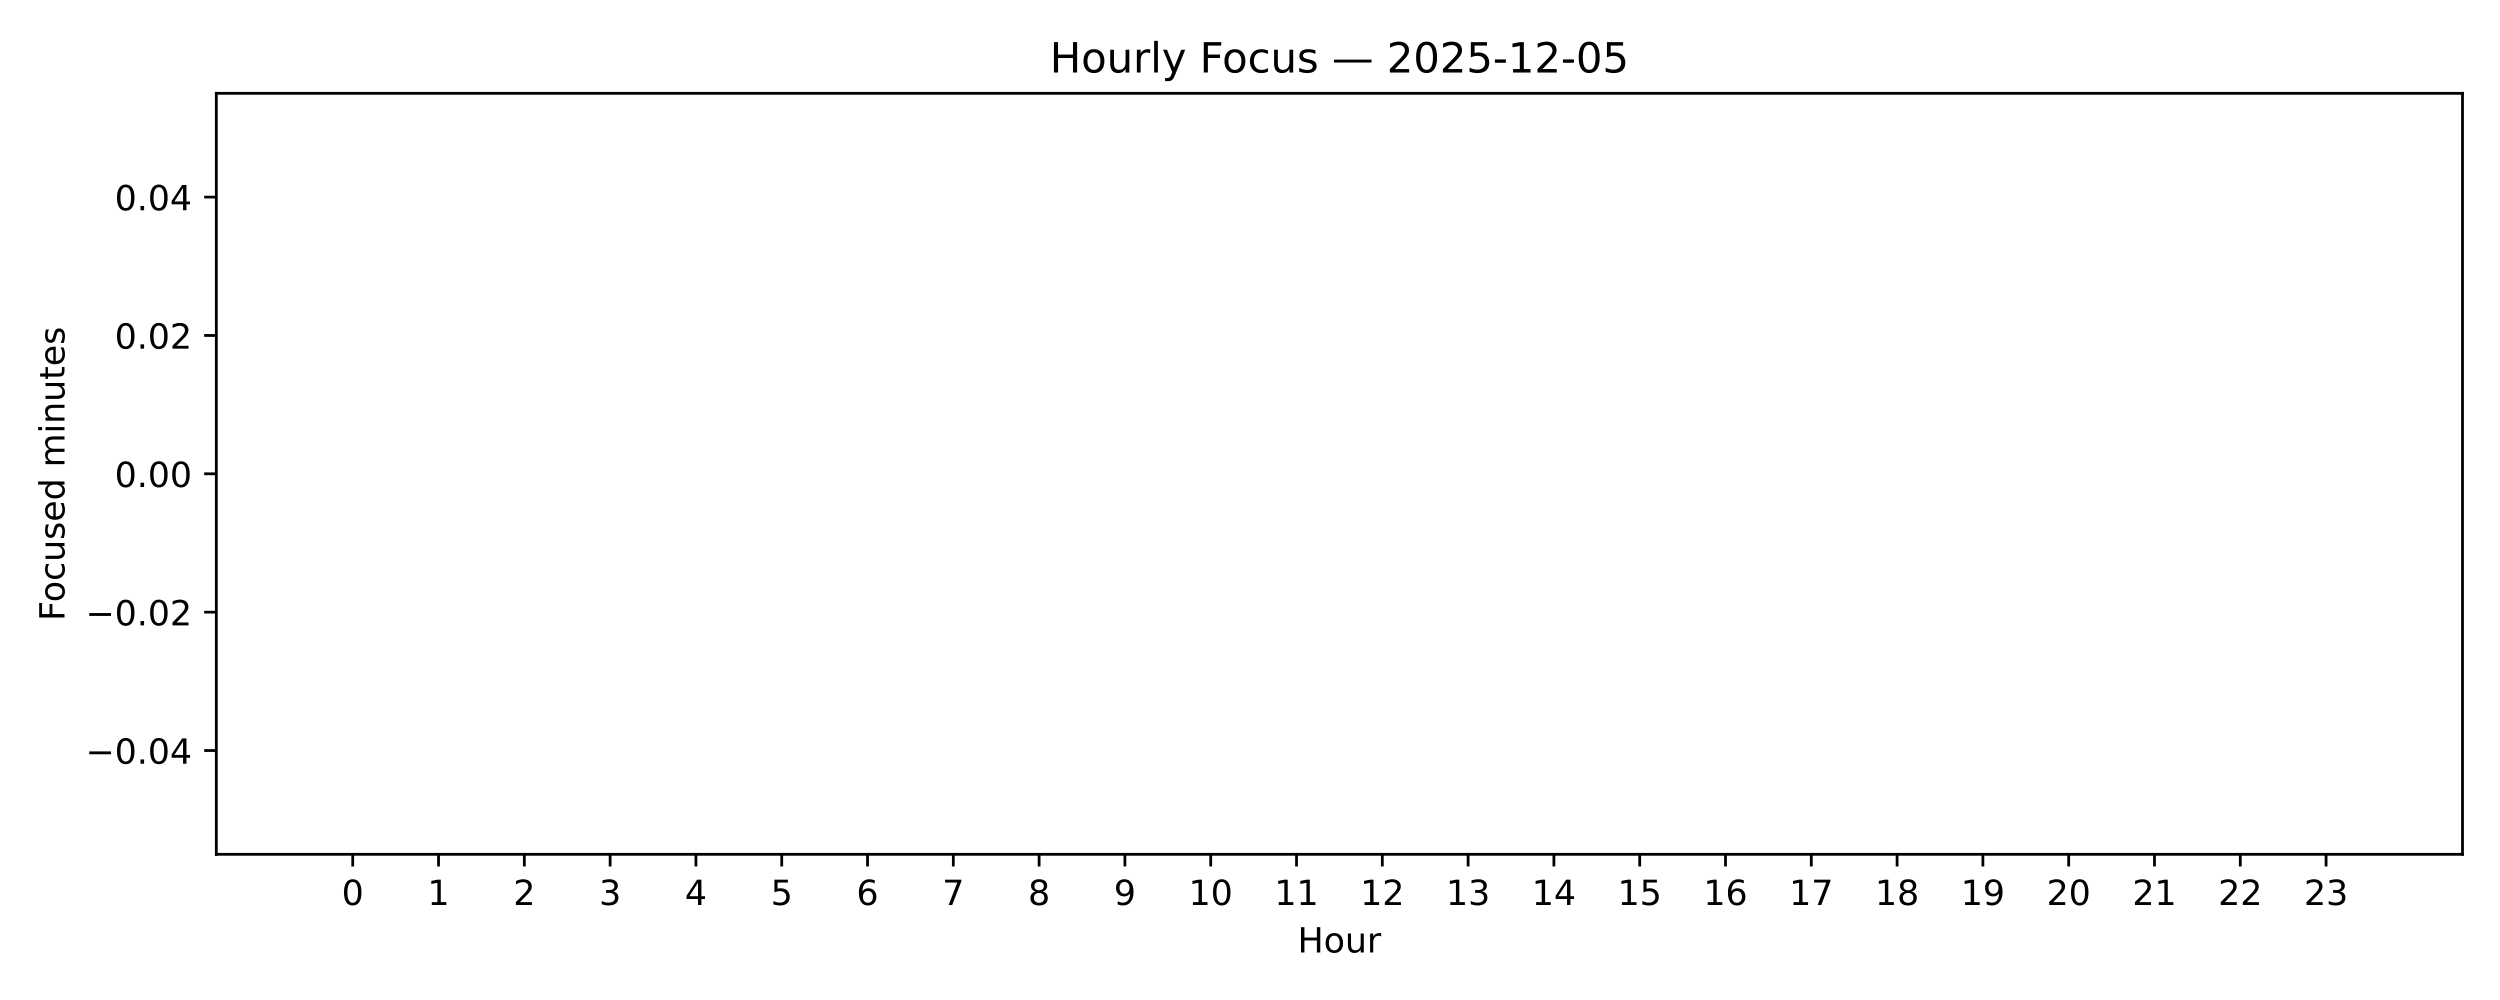
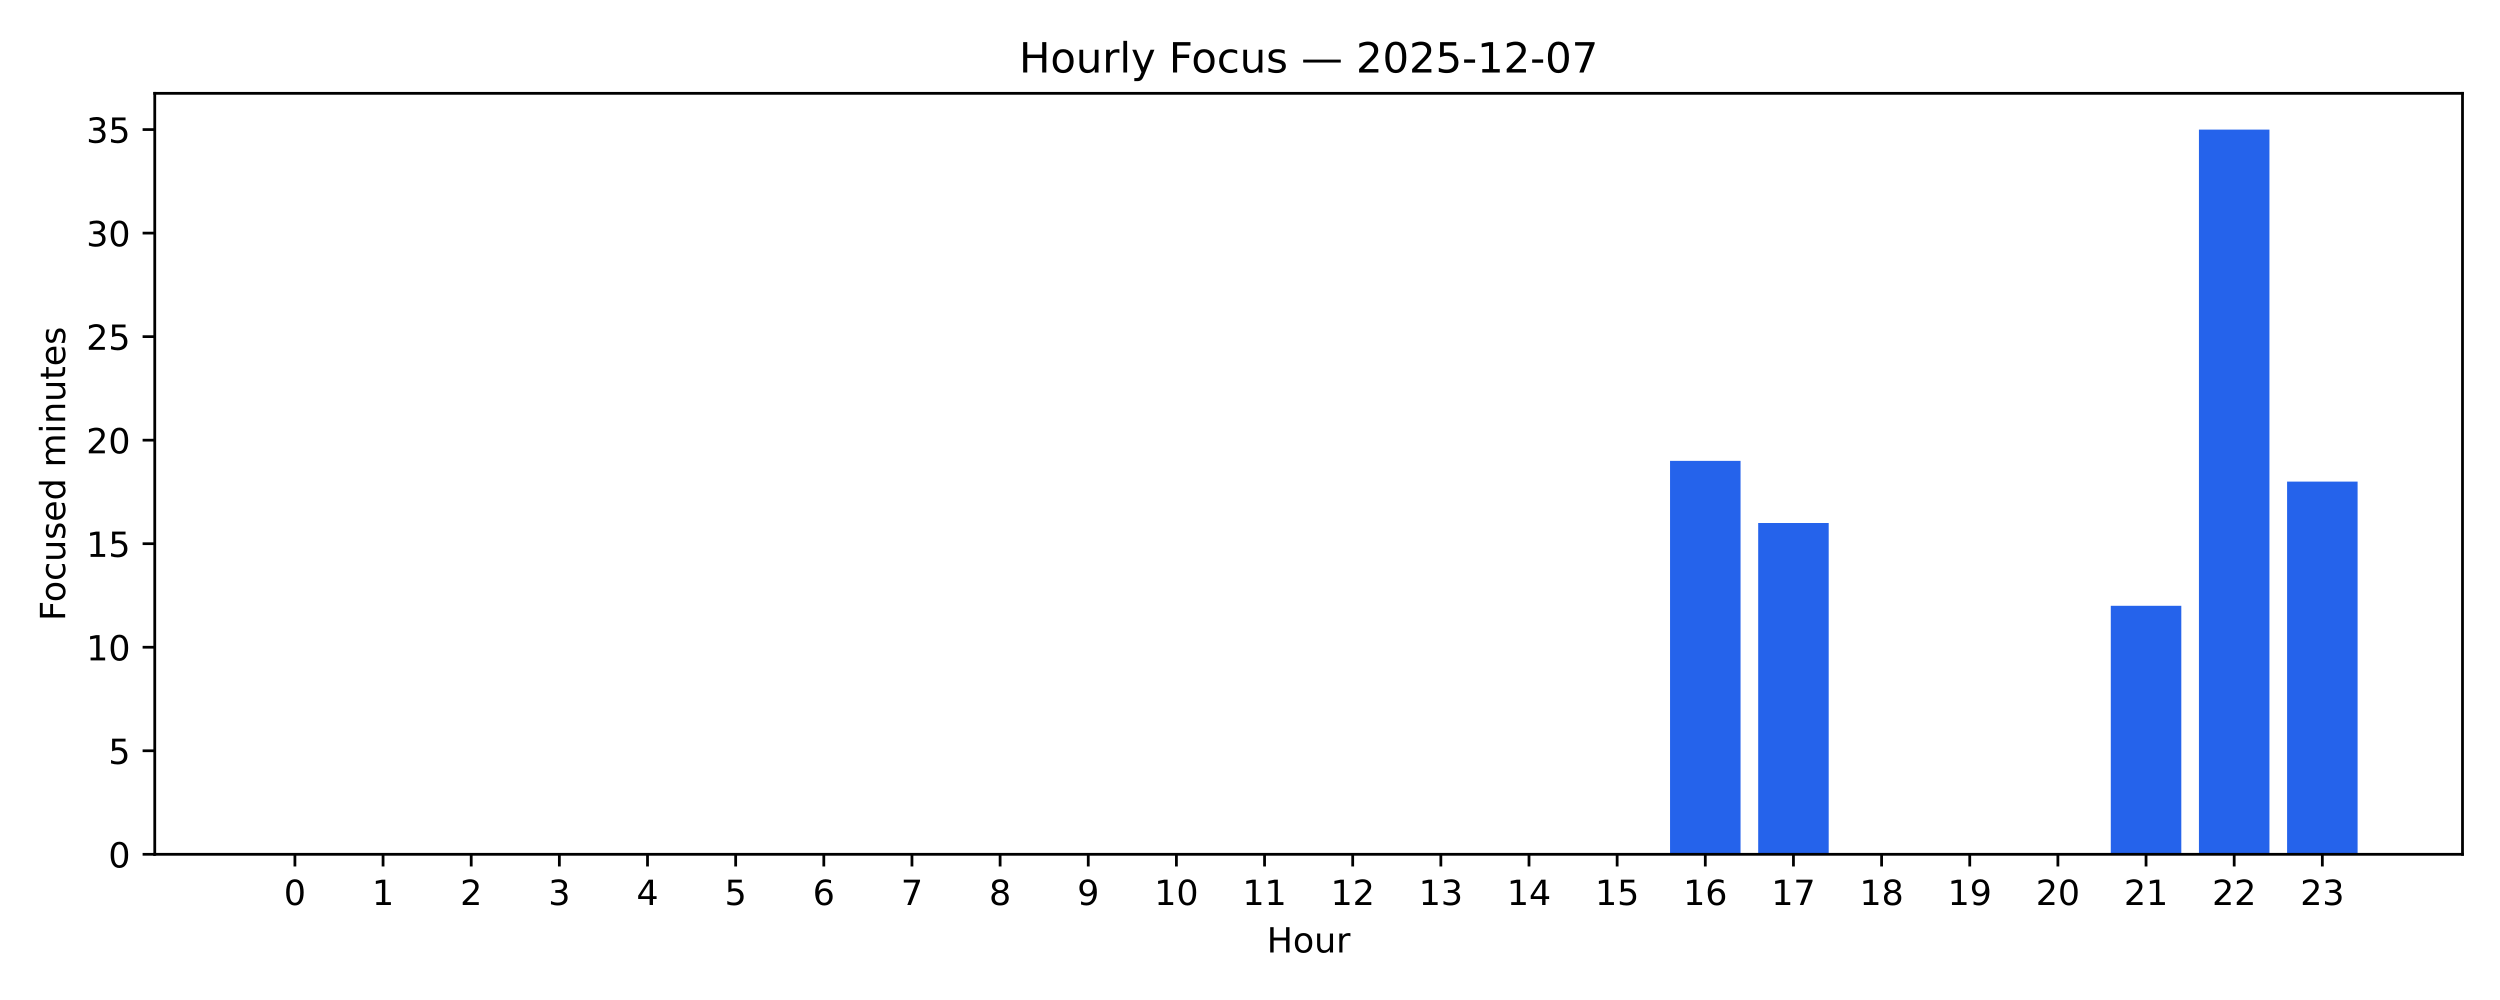
<svg xmlns="http://www.w3.org/2000/svg" xmlns:xlink="http://www.w3.org/1999/xlink" width="720pt" height="288pt" viewBox="0 0 720 288" version="1.1">
  <defs>
    <style type="text/css">*{stroke-linejoin: round; stroke-linecap: butt}</style>
  </defs>
  <g id="figure_1">
    <g id="patch_1">
      <path d="M 0 288  L 720 288  L 720 0  L 0 0  z " style="fill: #ffffff" />
    </g>
    <g id="axes_1">
      <g id="patch_2">
-         <path d="M 62.3 246.04  L 709.2 246.04  L 709.2 26.88  L 62.3 26.88  z " style="fill: #ffffff" />
+         <path d="M 44.57 246.04  L 709.2 246.04  L 709.2 26.88  L 44.57 26.88  z " style="fill: #ffffff" />
      </g>
      <g id="patch_3">
-         <path d="M 91.705 136.46  L 111.472 136.46  L 111.472 136.46  L 91.705 136.46  z " clip-path="url(#p90ff93990b)" style="fill: #2563eb" />
+         <path d="M 74.78 246.04  L 95.09 246.04  L 95.09 246.04  L 74.78 246.04  z " clip-path="url(#p4fa58fd1ef)" style="fill: #2563eb" />
      </g>
      <g id="patch_4">
-         <path d="M 116.414 136.46  L 136.182 136.46  L 136.182 136.46  L 116.414 136.46  z " clip-path="url(#p90ff93990b)" style="fill: #2563eb" />
+         <path d="M 100.167 246.04  L 120.477 246.04  L 120.477 246.04  L 100.167 246.04  z " clip-path="url(#p4fa58fd1ef)" style="fill: #2563eb" />
      </g>
      <g id="patch_5">
-         <path d="M 141.124 136.46  L 160.892 136.46  L 160.892 136.46  L 141.124 136.46  z " clip-path="url(#p90ff93990b)" style="fill: #2563eb" />
+         <path d="M 125.554 246.04  L 145.864 246.04  L 145.864 246.04  L 125.554 246.04  z " clip-path="url(#p4fa58fd1ef)" style="fill: #2563eb" />
      </g>
      <g id="patch_6">
-         <path d="M 165.834 136.46  L 185.601 136.46  L 185.601 136.46  L 165.834 136.46  z " clip-path="url(#p90ff93990b)" style="fill: #2563eb" />
+         <path d="M 150.941 246.04  L 171.251 246.04  L 171.251 246.04  L 150.941 246.04  z " clip-path="url(#p4fa58fd1ef)" style="fill: #2563eb" />
      </g>
      <g id="patch_7">
-         <path d="M 190.543 136.46  L 210.311 136.46  L 210.311 136.46  L 190.543 136.46  z " clip-path="url(#p90ff93990b)" style="fill: #2563eb" />
+         <path d="M 176.328 246.04  L 196.638 246.04  L 196.638 246.04  L 176.328 246.04  z " clip-path="url(#p4fa58fd1ef)" style="fill: #2563eb" />
      </g>
      <g id="patch_8">
-         <path d="M 215.253 136.46  L 235.021 136.46  L 235.021 136.46  L 215.253 136.46  z " clip-path="url(#p90ff93990b)" style="fill: #2563eb" />
+         <path d="M 201.715 246.04  L 222.025 246.04  L 222.025 246.04  L 201.715 246.04  z " clip-path="url(#p4fa58fd1ef)" style="fill: #2563eb" />
      </g>
      <g id="patch_9">
-         <path d="M 239.963 136.46  L 259.731 136.46  L 259.731 136.46  L 239.963 136.46  z " clip-path="url(#p90ff93990b)" style="fill: #2563eb" />
+         <path d="M 227.102 246.04  L 247.412 246.04  L 247.412 246.04  L 227.102 246.04  z " clip-path="url(#p4fa58fd1ef)" style="fill: #2563eb" />
      </g>
      <g id="patch_10">
-         <path d="M 264.672 136.46  L 284.44 136.46  L 284.44 136.46  L 264.672 136.46  z " clip-path="url(#p90ff93990b)" style="fill: #2563eb" />
+         <path d="M 252.489 246.04  L 272.799 246.04  L 272.799 246.04  L 252.489 246.04  z " clip-path="url(#p4fa58fd1ef)" style="fill: #2563eb" />
      </g>
      <g id="patch_11">
-         <path d="M 289.382 136.46  L 309.15 136.46  L 309.15 136.46  L 289.382 136.46  z " clip-path="url(#p90ff93990b)" style="fill: #2563eb" />
+         <path d="M 277.876 246.04  L 298.185 246.04  L 298.185 246.04  L 277.876 246.04  z " clip-path="url(#p4fa58fd1ef)" style="fill: #2563eb" />
      </g>
      <g id="patch_12">
-         <path d="M 314.092 136.46  L 333.86 136.46  L 333.86 136.46  L 314.092 136.46  z " clip-path="url(#p90ff93990b)" style="fill: #2563eb" />
+         <path d="M 303.263 246.04  L 323.572 246.04  L 323.572 246.04  L 303.263 246.04  z " clip-path="url(#p4fa58fd1ef)" style="fill: #2563eb" />
      </g>
      <g id="patch_13">
-         <path d="M 338.802 136.46  L 358.569 136.46  L 358.569 136.46  L 338.802 136.46  z " clip-path="url(#p90ff93990b)" style="fill: #2563eb" />
+         <path d="M 328.65 246.04  L 348.959 246.04  L 348.959 246.04  L 328.65 246.04  z " clip-path="url(#p4fa58fd1ef)" style="fill: #2563eb" />
      </g>
      <g id="patch_14">
-         <path d="M 363.511 136.46  L 383.279 136.46  L 383.279 136.46  L 363.511 136.46  z " clip-path="url(#p90ff93990b)" style="fill: #2563eb" />
+         <path d="M 354.037 246.04  L 374.346 246.04  L 374.346 246.04  L 354.037 246.04  z " clip-path="url(#p4fa58fd1ef)" style="fill: #2563eb" />
      </g>
      <g id="patch_15">
-         <path d="M 388.221 136.46  L 407.989 136.46  L 407.989 136.46  L 388.221 136.46  z " clip-path="url(#p90ff93990b)" style="fill: #2563eb" />
+         <path d="M 379.424 246.04  L 399.733 246.04  L 399.733 246.04  L 379.424 246.04  z " clip-path="url(#p4fa58fd1ef)" style="fill: #2563eb" />
      </g>
      <g id="patch_16">
-         <path d="M 412.931 136.46  L 432.698 136.46  L 432.698 136.46  L 412.931 136.46  z " clip-path="url(#p90ff93990b)" style="fill: #2563eb" />
+         <path d="M 404.811 246.04  L 425.12 246.04  L 425.12 246.04  L 404.811 246.04  z " clip-path="url(#p4fa58fd1ef)" style="fill: #2563eb" />
      </g>
      <g id="patch_17">
-         <path d="M 437.64 136.46  L 457.408 136.46  L 457.408 136.46  L 437.64 136.46  z " clip-path="url(#p90ff93990b)" style="fill: #2563eb" />
+         <path d="M 430.198 246.04  L 450.507 246.04  L 450.507 246.04  L 430.198 246.04  z " clip-path="url(#p4fa58fd1ef)" style="fill: #2563eb" />
      </g>
      <g id="patch_18">
-         <path d="M 462.35 136.46  L 482.118 136.46  L 482.118 136.46  L 462.35 136.46  z " clip-path="url(#p90ff93990b)" style="fill: #2563eb" />
+         <path d="M 455.585 246.04  L 475.894 246.04  L 475.894 246.04  L 455.585 246.04  z " clip-path="url(#p4fa58fd1ef)" style="fill: #2563eb" />
      </g>
      <g id="patch_19">
-         <path d="M 487.06 136.46  L 506.828 136.46  L 506.828 136.46  L 487.06 136.46  z " clip-path="url(#p90ff93990b)" style="fill: #2563eb" />
+         <path d="M 480.971 246.04  L 501.281 246.04  L 501.281 132.733  L 480.971 132.733  z " clip-path="url(#p4fa58fd1ef)" style="fill: #2563eb" />
      </g>
      <g id="patch_20">
-         <path d="M 511.769 136.46  L 531.537 136.46  L 531.537 136.46  L 511.769 136.46  z " clip-path="url(#p90ff93990b)" style="fill: #2563eb" />
+         <path d="M 506.358 246.04  L 526.668 246.04  L 526.668 150.623  L 506.358 150.623  z " clip-path="url(#p4fa58fd1ef)" style="fill: #2563eb" />
      </g>
      <g id="patch_21">
-         <path d="M 536.479 136.46  L 556.247 136.46  L 556.247 136.46  L 536.479 136.46  z " clip-path="url(#p90ff93990b)" style="fill: #2563eb" />
+         <path d="M 531.745 246.04  L 552.055 246.04  L 552.055 246.04  L 531.745 246.04  z " clip-path="url(#p4fa58fd1ef)" style="fill: #2563eb" />
      </g>
      <g id="patch_22">
-         <path d="M 561.189 136.46  L 580.957 136.46  L 580.957 136.46  L 561.189 136.46  z " clip-path="url(#p90ff93990b)" style="fill: #2563eb" />
+         <path d="M 557.132 246.04  L 577.442 246.04  L 577.442 246.04  L 557.132 246.04  z " clip-path="url(#p4fa58fd1ef)" style="fill: #2563eb" />
      </g>
      <g id="patch_23">
-         <path d="M 585.899 136.46  L 605.666 136.46  L 605.666 136.46  L 585.899 136.46  z " clip-path="url(#p90ff93990b)" style="fill: #2563eb" />
+         <path d="M 582.519 246.04  L 602.829 246.04  L 602.829 246.04  L 582.519 246.04  z " clip-path="url(#p4fa58fd1ef)" style="fill: #2563eb" />
      </g>
      <g id="patch_24">
-         <path d="M 610.608 136.46  L 630.376 136.46  L 630.376 136.46  L 610.608 136.46  z " clip-path="url(#p90ff93990b)" style="fill: #2563eb" />
+         <path d="M 607.906 246.04  L 628.216 246.04  L 628.216 174.478  L 607.906 174.478  z " clip-path="url(#p4fa58fd1ef)" style="fill: #2563eb" />
      </g>
      <g id="patch_25">
-         <path d="M 635.318 136.46  L 655.086 136.46  L 655.086 136.46  L 635.318 136.46  z " clip-path="url(#p90ff93990b)" style="fill: #2563eb" />
+         <path d="M 633.293 246.04  L 653.603 246.04  L 653.603 37.316  L 633.293 37.316  z " clip-path="url(#p4fa58fd1ef)" style="fill: #2563eb" />
      </g>
      <g id="patch_26">
-         <path d="M 660.028 136.46  L 679.795 136.46  L 679.795 136.46  L 660.028 136.46  z " clip-path="url(#p90ff93990b)" style="fill: #2563eb" />
+         <path d="M 658.68 246.04  L 678.99 246.04  L 678.99 138.696  L 658.68 138.696  z " clip-path="url(#p4fa58fd1ef)" style="fill: #2563eb" />
      </g>
      <g id="matplotlib.axis_1">
        <g id="xtick_1">
          <g id="line2d_1">
            <defs>
-               <path id="m858b414c72" d="M 0 0  L 0 3.5  " style="stroke: #000000; stroke-width: 0.8" />
+               <path id="m89e4af4d4d" d="M 0 0  L 0 3.5  " style="stroke: #000000; stroke-width: 0.8" />
            </defs>
            <g>
-               <use xlink:href="#m858b414c72" x="101.588" y="246.04" style="stroke: #000000; stroke-width: 0.8" />
+               <use xlink:href="#m89e4af4d4d" x="84.935" y="246.04" style="stroke: #000000; stroke-width: 0.8" />
            </g>
          </g>
          <g id="text_1">
-             <g transform="translate(98.40718 260.6384) scale(0.1 -0.1)">
+             <g transform="translate(81.75398 260.6384) scale(0.1 -0.1)">
              <defs>
                <path id="DejaVuSans-30" d="M 2034 4250  Q 1547 4250 1301 3770  Q 1056 3291 1056 2328  Q 1056 1369 1301 889  Q 1547 409 2034 409  Q 2525 409 2770 889  Q 3016 1369 3016 2328  Q 3016 3291 2770 3770  Q 2525 4250 2034 4250  z M 2034 4750  Q 2819 4750 3233 4129  Q 3647 3509 3647 2328  Q 3647 1150 3233 529  Q 2819 -91 2034 -91  Q 1250 -91 836 529  Q 422 1150 422 2328  Q 422 3509 836 4129  Q 1250 4750 2034 4750  z " transform="scale(0.015625)" />
              </defs>
              <use xlink:href="#DejaVuSans-30" />
            </g>
          </g>
        </g>
        <g id="xtick_2">
          <g id="line2d_2">
            <g>
-               <use xlink:href="#m858b414c72" x="126.298" y="246.04" style="stroke: #000000; stroke-width: 0.8" />
+               <use xlink:href="#m89e4af4d4d" x="110.322" y="246.04" style="stroke: #000000; stroke-width: 0.8" />
            </g>
          </g>
          <g id="text_2">
-             <g transform="translate(123.1169 260.6384) scale(0.1 -0.1)">
+             <g transform="translate(107.1409 260.6384) scale(0.1 -0.1)">
              <defs>
                <path id="DejaVuSans-31" d="M 794 531  L 1825 531  L 1825 4091  L 703 3866  L 703 4441  L 1819 4666  L 2450 4666  L 2450 531  L 3481 531  L 3481 0  L 794 0  L 794 531  z " transform="scale(0.015625)" />
              </defs>
              <use xlink:href="#DejaVuSans-31" />
            </g>
          </g>
        </g>
        <g id="xtick_3">
          <g id="line2d_3">
            <g>
-               <use xlink:href="#m858b414c72" x="151.008" y="246.04" style="stroke: #000000; stroke-width: 0.8" />
+               <use xlink:href="#m89e4af4d4d" x="135.709" y="246.04" style="stroke: #000000; stroke-width: 0.8" />
            </g>
          </g>
          <g id="text_3">
-             <g transform="translate(147.8266 260.6384) scale(0.1 -0.1)">
+             <g transform="translate(132.5279 260.6384) scale(0.1 -0.1)">
              <defs>
                <path id="DejaVuSans-32" d="M 1228 531  L 3431 531  L 3431 0  L 469 0  L 469 531  Q 828 903 1448 1529  Q 2069 2156 2228 2338  Q 2531 2678 2651 2914  Q 2772 3150 2772 3378  Q 2772 3750 2511 3984  Q 2250 4219 1831 4219  Q 1534 4219 1204 4116  Q 875 4013 500 3803  L 500 4441  Q 881 4594 1212 4672  Q 1544 4750 1819 4750  Q 2544 4750 2975 4387  Q 3406 4025 3406 3419  Q 3406 3131 3298 2873  Q 3191 2616 2906 2266  Q 2828 2175 2409 1742  Q 1991 1309 1228 531  z " transform="scale(0.015625)" />
              </defs>
              <use xlink:href="#DejaVuSans-32" />
            </g>
          </g>
        </g>
        <g id="xtick_4">
          <g id="line2d_4">
            <g>
-               <use xlink:href="#m858b414c72" x="175.718" y="246.04" style="stroke: #000000; stroke-width: 0.8" />
+               <use xlink:href="#m89e4af4d4d" x="161.096" y="246.04" style="stroke: #000000; stroke-width: 0.8" />
            </g>
          </g>
          <g id="text_4">
-             <g transform="translate(172.5363 260.6384) scale(0.1 -0.1)">
+             <g transform="translate(157.9148 260.6384) scale(0.1 -0.1)">
              <defs>
                <path id="DejaVuSans-33" d="M 2597 2516  Q 3050 2419 3304 2112  Q 3559 1806 3559 1356  Q 3559 666 3084 287  Q 2609 -91 1734 -91  Q 1441 -91 1130 -33  Q 819 25 488 141  L 488 750  Q 750 597 1062 519  Q 1375 441 1716 441  Q 2309 441 2620 675  Q 2931 909 2931 1356  Q 2931 1769 2642 2001  Q 2353 2234 1838 2234  L 1294 2234  L 1294 2753  L 1863 2753  Q 2328 2753 2575 2939  Q 2822 3125 2822 3475  Q 2822 3834 2567 4026  Q 2313 4219 1838 4219  Q 1578 4219 1281 4162  Q 984 4106 628 3988  L 628 4550  Q 988 4650 1302 4700  Q 1616 4750 1894 4750  Q 2613 4750 3031 4423  Q 3450 4097 3450 3541  Q 3450 3153 3228 2886  Q 3006 2619 2597 2516  z " transform="scale(0.015625)" />
              </defs>
              <use xlink:href="#DejaVuSans-33" />
            </g>
          </g>
        </g>
        <g id="xtick_5">
          <g id="line2d_5">
            <g>
-               <use xlink:href="#m858b414c72" x="200.427" y="246.04" style="stroke: #000000; stroke-width: 0.8" />
+               <use xlink:href="#m89e4af4d4d" x="186.483" y="246.04" style="stroke: #000000; stroke-width: 0.8" />
            </g>
          </g>
          <g id="text_5">
-             <g transform="translate(197.246 260.6384) scale(0.1 -0.1)">
+             <g transform="translate(183.3017 260.6384) scale(0.1 -0.1)">
              <defs>
                <path id="DejaVuSans-34" d="M 2419 4116  L 825 1625  L 2419 1625  L 2419 4116  z M 2253 4666  L 3047 4666  L 3047 1625  L 3713 1625  L 3713 1100  L 3047 1100  L 3047 0  L 2419 0  L 2419 1100  L 313 1100  L 313 1709  L 2253 4666  z " transform="scale(0.015625)" />
              </defs>
              <use xlink:href="#DejaVuSans-34" />
            </g>
          </g>
        </g>
        <g id="xtick_6">
          <g id="line2d_6">
            <g>
-               <use xlink:href="#m858b414c72" x="225.137" y="246.04" style="stroke: #000000; stroke-width: 0.8" />
+               <use xlink:href="#m89e4af4d4d" x="211.87" y="246.04" style="stroke: #000000; stroke-width: 0.8" />
            </g>
          </g>
          <g id="text_6">
-             <g transform="translate(221.9557 260.6384) scale(0.1 -0.1)">
+             <g transform="translate(208.6887 260.6384) scale(0.1 -0.1)">
              <defs>
                <path id="DejaVuSans-35" d="M 691 4666  L 3169 4666  L 3169 4134  L 1269 4134  L 1269 2991  Q 1406 3038 1543 3061  Q 1681 3084 1819 3084  Q 2600 3084 3056 2656  Q 3513 2228 3513 1497  Q 3513 744 3044 326  Q 2575 -91 1722 -91  Q 1428 -91 1123 -41  Q 819 9 494 109  L 494 744  Q 775 591 1075 516  Q 1375 441 1709 441  Q 2250 441 2565 725  Q 2881 1009 2881 1497  Q 2881 1984 2565 2268  Q 2250 2553 1709 2553  Q 1456 2553 1204 2497  Q 953 2441 691 2322  L 691 4666  z " transform="scale(0.015625)" />
              </defs>
              <use xlink:href="#DejaVuSans-35" />
            </g>
          </g>
        </g>
        <g id="xtick_7">
          <g id="line2d_7">
            <g>
-               <use xlink:href="#m858b414c72" x="249.847" y="246.04" style="stroke: #000000; stroke-width: 0.8" />
+               <use xlink:href="#m89e4af4d4d" x="237.257" y="246.04" style="stroke: #000000; stroke-width: 0.8" />
            </g>
          </g>
          <g id="text_7">
-             <g transform="translate(246.6654 260.6384) scale(0.1 -0.1)">
+             <g transform="translate(234.0756 260.6384) scale(0.1 -0.1)">
              <defs>
                <path id="DejaVuSans-36" d="M 2113 2584  Q 1688 2584 1439 2293  Q 1191 2003 1191 1497  Q 1191 994 1439 701  Q 1688 409 2113 409  Q 2538 409 2786 701  Q 3034 994 3034 1497  Q 3034 2003 2786 2293  Q 2538 2584 2113 2584  z M 3366 4563  L 3366 3988  Q 3128 4100 2886 4159  Q 2644 4219 2406 4219  Q 1781 4219 1451 3797  Q 1122 3375 1075 2522  Q 1259 2794 1537 2939  Q 1816 3084 2150 3084  Q 2853 3084 3261 2657  Q 3669 2231 3669 1497  Q 3669 778 3244 343  Q 2819 -91 2113 -91  Q 1303 -91 875 529  Q 447 1150 447 2328  Q 447 3434 972 4092  Q 1497 4750 2381 4750  Q 2619 4750 2861 4703  Q 3103 4656 3366 4563  z " transform="scale(0.015625)" />
              </defs>
              <use xlink:href="#DejaVuSans-36" />
            </g>
          </g>
        </g>
        <g id="xtick_8">
          <g id="line2d_8">
            <g>
-               <use xlink:href="#m858b414c72" x="274.556" y="246.04" style="stroke: #000000; stroke-width: 0.8" />
+               <use xlink:href="#m89e4af4d4d" x="262.644" y="246.04" style="stroke: #000000; stroke-width: 0.8" />
            </g>
          </g>
          <g id="text_8">
-             <g transform="translate(271.3751 260.6384) scale(0.1 -0.1)">
+             <g transform="translate(259.4625 260.6384) scale(0.1 -0.1)">
              <defs>
                <path id="DejaVuSans-37" d="M 525 4666  L 3525 4666  L 3525 4397  L 1831 0  L 1172 0  L 2766 4134  L 525 4134  L 525 4666  z " transform="scale(0.015625)" />
              </defs>
              <use xlink:href="#DejaVuSans-37" />
            </g>
          </g>
        </g>
        <g id="xtick_9">
          <g id="line2d_9">
            <g>
-               <use xlink:href="#m858b414c72" x="299.266" y="246.04" style="stroke: #000000; stroke-width: 0.8" />
+               <use xlink:href="#m89e4af4d4d" x="288.031" y="246.04" style="stroke: #000000; stroke-width: 0.8" />
            </g>
          </g>
          <g id="text_9">
-             <g transform="translate(296.0848 260.6384) scale(0.1 -0.1)">
+             <g transform="translate(284.8495 260.6384) scale(0.1 -0.1)">
              <defs>
                <path id="DejaVuSans-38" d="M 2034 2216  Q 1584 2216 1326 1975  Q 1069 1734 1069 1313  Q 1069 891 1326 650  Q 1584 409 2034 409  Q 2484 409 2743 651  Q 3003 894 3003 1313  Q 3003 1734 2745 1975  Q 2488 2216 2034 2216  z M 1403 2484  Q 997 2584 770 2862  Q 544 3141 544 3541  Q 544 4100 942 4425  Q 1341 4750 2034 4750  Q 2731 4750 3128 4425  Q 3525 4100 3525 3541  Q 3525 3141 3298 2862  Q 3072 2584 2669 2484  Q 3125 2378 3379 2068  Q 3634 1759 3634 1313  Q 3634 634 3220 271  Q 2806 -91 2034 -91  Q 1263 -91 848 271  Q 434 634 434 1313  Q 434 1759 690 2068  Q 947 2378 1403 2484  z M 1172 3481  Q 1172 3119 1398 2916  Q 1625 2713 2034 2713  Q 2441 2713 2670 2916  Q 2900 3119 2900 3481  Q 2900 3844 2670 4047  Q 2441 4250 2034 4250  Q 1625 4250 1398 4047  Q 1172 3844 1172 3481  z " transform="scale(0.015625)" />
              </defs>
              <use xlink:href="#DejaVuSans-38" />
            </g>
          </g>
        </g>
        <g id="xtick_10">
          <g id="line2d_10">
            <g>
-               <use xlink:href="#m858b414c72" x="323.976" y="246.04" style="stroke: #000000; stroke-width: 0.8" />
+               <use xlink:href="#m89e4af4d4d" x="313.418" y="246.04" style="stroke: #000000; stroke-width: 0.8" />
            </g>
          </g>
          <g id="text_10">
-             <g transform="translate(320.7945 260.6384) scale(0.1 -0.1)">
+             <g transform="translate(310.2364 260.6384) scale(0.1 -0.1)">
              <defs>
                <path id="DejaVuSans-39" d="M 703 97  L 703 672  Q 941 559 1184 500  Q 1428 441 1663 441  Q 2288 441 2617 861  Q 2947 1281 2994 2138  Q 2813 1869 2534 1725  Q 2256 1581 1919 1581  Q 1219 1581 811 2004  Q 403 2428 403 3163  Q 403 3881 828 4315  Q 1253 4750 1959 4750  Q 2769 4750 3195 4129  Q 3622 3509 3622 2328  Q 3622 1225 3098 567  Q 2575 -91 1691 -91  Q 1453 -91 1209 -44  Q 966 3 703 97  z M 1959 2075  Q 2384 2075 2632 2365  Q 2881 2656 2881 3163  Q 2881 3666 2632 3958  Q 2384 4250 1959 4250  Q 1534 4250 1286 3958  Q 1038 3666 1038 3163  Q 1038 2656 1286 2365  Q 1534 2075 1959 2075  z " transform="scale(0.015625)" />
              </defs>
              <use xlink:href="#DejaVuSans-39" />
            </g>
          </g>
        </g>
        <g id="xtick_11">
          <g id="line2d_11">
            <g>
-               <use xlink:href="#m858b414c72" x="348.685" y="246.04" style="stroke: #000000; stroke-width: 0.8" />
+               <use xlink:href="#m89e4af4d4d" x="338.805" y="246.04" style="stroke: #000000; stroke-width: 0.8" />
            </g>
          </g>
          <g id="text_11">
-             <g transform="translate(342.3229 260.6384) scale(0.1 -0.1)">
+             <g transform="translate(332.4421 260.6384) scale(0.1 -0.1)">
              <use xlink:href="#DejaVuSans-31" />
              <use xlink:href="#DejaVuSans-30" transform="translate(63.62305 0)" />
            </g>
          </g>
        </g>
        <g id="xtick_12">
          <g id="line2d_12">
            <g>
-               <use xlink:href="#m858b414c72" x="373.395" y="246.04" style="stroke: #000000; stroke-width: 0.8" />
+               <use xlink:href="#m89e4af4d4d" x="364.192" y="246.04" style="stroke: #000000; stroke-width: 0.8" />
            </g>
          </g>
          <g id="text_12">
-             <g transform="translate(367.0326 260.6384) scale(0.1 -0.1)">
+             <g transform="translate(357.829 260.6384) scale(0.1 -0.1)">
              <use xlink:href="#DejaVuSans-31" />
              <use xlink:href="#DejaVuSans-31" transform="translate(63.62305 0)" />
            </g>
          </g>
        </g>
        <g id="xtick_13">
          <g id="line2d_13">
            <g>
-               <use xlink:href="#m858b414c72" x="398.105" y="246.04" style="stroke: #000000; stroke-width: 0.8" />
+               <use xlink:href="#m89e4af4d4d" x="389.578" y="246.04" style="stroke: #000000; stroke-width: 0.8" />
            </g>
          </g>
          <g id="text_13">
-             <g transform="translate(391.7424 260.6384) scale(0.1 -0.1)">
+             <g transform="translate(383.216 260.6384) scale(0.1 -0.1)">
              <use xlink:href="#DejaVuSans-31" />
              <use xlink:href="#DejaVuSans-32" transform="translate(63.62305 0)" />
            </g>
          </g>
        </g>
        <g id="xtick_14">
          <g id="line2d_14">
            <g>
-               <use xlink:href="#m858b414c72" x="422.815" y="246.04" style="stroke: #000000; stroke-width: 0.8" />
+               <use xlink:href="#m89e4af4d4d" x="414.965" y="246.04" style="stroke: #000000; stroke-width: 0.8" />
            </g>
          </g>
          <g id="text_14">
-             <g transform="translate(416.4521 260.6384) scale(0.1 -0.1)">
+             <g transform="translate(408.6029 260.6384) scale(0.1 -0.1)">
              <use xlink:href="#DejaVuSans-31" />
              <use xlink:href="#DejaVuSans-33" transform="translate(63.62305 0)" />
            </g>
          </g>
        </g>
        <g id="xtick_15">
          <g id="line2d_15">
            <g>
-               <use xlink:href="#m858b414c72" x="447.524" y="246.04" style="stroke: #000000; stroke-width: 0.8" />
+               <use xlink:href="#m89e4af4d4d" x="440.352" y="246.04" style="stroke: #000000; stroke-width: 0.8" />
            </g>
          </g>
          <g id="text_15">
-             <g transform="translate(441.1618 260.6384) scale(0.1 -0.1)">
+             <g transform="translate(433.9898 260.6384) scale(0.1 -0.1)">
              <use xlink:href="#DejaVuSans-31" />
              <use xlink:href="#DejaVuSans-34" transform="translate(63.62305 0)" />
            </g>
          </g>
        </g>
        <g id="xtick_16">
          <g id="line2d_16">
            <g>
-               <use xlink:href="#m858b414c72" x="472.234" y="246.04" style="stroke: #000000; stroke-width: 0.8" />
+               <use xlink:href="#m89e4af4d4d" x="465.739" y="246.04" style="stroke: #000000; stroke-width: 0.8" />
            </g>
          </g>
          <g id="text_16">
-             <g transform="translate(465.8715 260.6384) scale(0.1 -0.1)">
+             <g transform="translate(459.3768 260.6384) scale(0.1 -0.1)">
              <use xlink:href="#DejaVuSans-31" />
              <use xlink:href="#DejaVuSans-35" transform="translate(63.62305 0)" />
            </g>
          </g>
        </g>
        <g id="xtick_17">
          <g id="line2d_17">
            <g>
-               <use xlink:href="#m858b414c72" x="496.944" y="246.04" style="stroke: #000000; stroke-width: 0.8" />
+               <use xlink:href="#m89e4af4d4d" x="491.126" y="246.04" style="stroke: #000000; stroke-width: 0.8" />
            </g>
          </g>
          <g id="text_17">
-             <g transform="translate(490.5812 260.6384) scale(0.1 -0.1)">
+             <g transform="translate(484.7637 260.6384) scale(0.1 -0.1)">
              <use xlink:href="#DejaVuSans-31" />
              <use xlink:href="#DejaVuSans-36" transform="translate(63.62305 0)" />
            </g>
          </g>
        </g>
        <g id="xtick_18">
          <g id="line2d_18">
            <g>
-               <use xlink:href="#m858b414c72" x="521.653" y="246.04" style="stroke: #000000; stroke-width: 0.8" />
+               <use xlink:href="#m89e4af4d4d" x="516.513" y="246.04" style="stroke: #000000; stroke-width: 0.8" />
            </g>
          </g>
          <g id="text_18">
-             <g transform="translate(515.2909 260.6384) scale(0.1 -0.1)">
+             <g transform="translate(510.1507 260.6384) scale(0.1 -0.1)">
              <use xlink:href="#DejaVuSans-31" />
              <use xlink:href="#DejaVuSans-37" transform="translate(63.62305 0)" />
            </g>
          </g>
        </g>
        <g id="xtick_19">
          <g id="line2d_19">
            <g>
-               <use xlink:href="#m858b414c72" x="546.363" y="246.04" style="stroke: #000000; stroke-width: 0.8" />
+               <use xlink:href="#m89e4af4d4d" x="541.9" y="246.04" style="stroke: #000000; stroke-width: 0.8" />
            </g>
          </g>
          <g id="text_19">
-             <g transform="translate(540.0006 260.6384) scale(0.1 -0.1)">
+             <g transform="translate(535.5376 260.6384) scale(0.1 -0.1)">
              <use xlink:href="#DejaVuSans-31" />
              <use xlink:href="#DejaVuSans-38" transform="translate(63.62305 0)" />
            </g>
          </g>
        </g>
        <g id="xtick_20">
          <g id="line2d_20">
            <g>
-               <use xlink:href="#m858b414c72" x="571.073" y="246.04" style="stroke: #000000; stroke-width: 0.8" />
+               <use xlink:href="#m89e4af4d4d" x="567.287" y="246.04" style="stroke: #000000; stroke-width: 0.8" />
            </g>
          </g>
          <g id="text_20">
-             <g transform="translate(564.7103 260.6384) scale(0.1 -0.1)">
+             <g transform="translate(560.9245 260.6384) scale(0.1 -0.1)">
              <use xlink:href="#DejaVuSans-31" />
              <use xlink:href="#DejaVuSans-39" transform="translate(63.62305 0)" />
            </g>
          </g>
        </g>
        <g id="xtick_21">
          <g id="line2d_21">
            <g>
-               <use xlink:href="#m858b414c72" x="595.782" y="246.04" style="stroke: #000000; stroke-width: 0.8" />
+               <use xlink:href="#m89e4af4d4d" x="592.674" y="246.04" style="stroke: #000000; stroke-width: 0.8" />
            </g>
          </g>
          <g id="text_21">
-             <g transform="translate(589.42 260.6384) scale(0.1 -0.1)">
+             <g transform="translate(586.3115 260.6384) scale(0.1 -0.1)">
              <use xlink:href="#DejaVuSans-32" />
              <use xlink:href="#DejaVuSans-30" transform="translate(63.62305 0)" />
            </g>
          </g>
        </g>
        <g id="xtick_22">
          <g id="line2d_22">
            <g>
-               <use xlink:href="#m858b414c72" x="620.492" y="246.04" style="stroke: #000000; stroke-width: 0.8" />
+               <use xlink:href="#m89e4af4d4d" x="618.061" y="246.04" style="stroke: #000000; stroke-width: 0.8" />
            </g>
          </g>
          <g id="text_22">
-             <g transform="translate(614.1297 260.6384) scale(0.1 -0.1)">
+             <g transform="translate(611.6984 260.6384) scale(0.1 -0.1)">
              <use xlink:href="#DejaVuSans-32" />
              <use xlink:href="#DejaVuSans-31" transform="translate(63.62305 0)" />
            </g>
          </g>
        </g>
        <g id="xtick_23">
          <g id="line2d_23">
            <g>
-               <use xlink:href="#m858b414c72" x="645.202" y="246.04" style="stroke: #000000; stroke-width: 0.8" />
+               <use xlink:href="#m89e4af4d4d" x="643.448" y="246.04" style="stroke: #000000; stroke-width: 0.8" />
            </g>
          </g>
          <g id="text_23">
-             <g transform="translate(638.8394 260.6384) scale(0.1 -0.1)">
+             <g transform="translate(637.0853 260.6384) scale(0.1 -0.1)">
              <use xlink:href="#DejaVuSans-32" />
              <use xlink:href="#DejaVuSans-32" transform="translate(63.62305 0)" />
            </g>
          </g>
        </g>
        <g id="xtick_24">
          <g id="line2d_24">
            <g>
-               <use xlink:href="#m858b414c72" x="669.912" y="246.04" style="stroke: #000000; stroke-width: 0.8" />
+               <use xlink:href="#m89e4af4d4d" x="668.835" y="246.04" style="stroke: #000000; stroke-width: 0.8" />
            </g>
          </g>
          <g id="text_24">
-             <g transform="translate(663.5491 260.6384) scale(0.1 -0.1)">
+             <g transform="translate(662.4723 260.6384) scale(0.1 -0.1)">
              <use xlink:href="#DejaVuSans-32" />
              <use xlink:href="#DejaVuSans-33" transform="translate(63.62305 0)" />
            </g>
          </g>
        </g>
        <g id="text_25">
-           <g transform="translate(373.7063 274.3166) scale(0.1 -0.1)">
+           <g transform="translate(364.8413 274.3166) scale(0.1 -0.1)">
            <defs>
              <path id="DejaVuSans-48" d="M 628 4666  L 1259 4666  L 1259 2753  L 3553 2753  L 3553 4666  L 4184 4666  L 4184 0  L 3553 0  L 3553 2222  L 1259 2222  L 1259 0  L 628 0  L 628 4666  z " transform="scale(0.015625)" />
              <path id="DejaVuSans-6f" d="M 1959 3097  Q 1497 3097 1228 2736  Q 959 2375 959 1747  Q 959 1119 1226 758  Q 1494 397 1959 397  Q 2419 397 2687 759  Q 2956 1122 2956 1747  Q 2956 2369 2687 2733  Q 2419 3097 1959 3097  z M 1959 3584  Q 2709 3584 3137 3096  Q 3566 2609 3566 1747  Q 3566 888 3137 398  Q 2709 -91 1959 -91  Q 1206 -91 779 398  Q 353 888 353 1747  Q 353 2609 779 3096  Q 1206 3584 1959 3584  z " transform="scale(0.015625)" />
              <path id="DejaVuSans-75" d="M 544 1381  L 544 3500  L 1119 3500  L 1119 1403  Q 1119 906 1312 657  Q 1506 409 1894 409  Q 2359 409 2629 706  Q 2900 1003 2900 1516  L 2900 3500  L 3475 3500  L 3475 0  L 2900 0  L 2900 538  Q 2691 219 2414 64  Q 2138 -91 1772 -91  Q 1169 -91 856 284  Q 544 659 544 1381  z M 1991 3584  L 1991 3584  z " transform="scale(0.015625)" />
              <path id="DejaVuSans-72" d="M 2631 2963  Q 2534 3019 2420 3045  Q 2306 3072 2169 3072  Q 1681 3072 1420 2755  Q 1159 2438 1159 1844  L 1159 0  L 581 0  L 581 3500  L 1159 3500  L 1159 2956  Q 1341 3275 1631 3429  Q 1922 3584 2338 3584  Q 2397 3584 2469 3576  Q 2541 3569 2628 3553  L 2631 2963  z " transform="scale(0.015625)" />
            </defs>
            <use xlink:href="#DejaVuSans-48" />
            <use xlink:href="#DejaVuSans-6f" transform="translate(75.19531 0)" />
            <use xlink:href="#DejaVuSans-75" transform="translate(136.377 0)" />
            <use xlink:href="#DejaVuSans-72" transform="translate(199.7559 0)" />
          </g>
        </g>
      </g>
      <g id="matplotlib.axis_2">
        <g id="ytick_1">
          <g id="line2d_25">
            <defs>
-               <path id="m9d7ffb477a" d="M 0 0  L -3.5 0  " style="stroke: #000000; stroke-width: 0.8" />
+               <path id="m544984266d" d="M 0 0  L -3.5 0  " style="stroke: #000000; stroke-width: 0.8" />
            </defs>
            <g>
-               <use xlink:href="#m9d7ffb477a" x="62.3" y="216.155" style="stroke: #000000; stroke-width: 0.8" />
+               <use xlink:href="#m544984266d" x="44.57" y="246.04" style="stroke: #000000; stroke-width: 0.8" />
            </g>
          </g>
          <g id="text_26">
-             <g transform="translate(24.65469 219.9538) scale(0.1 -0.1)">
-               <defs>
-                 <path id="DejaVuSans-2212" d="M 678 2272  L 4684 2272  L 4684 1741  L 678 1741  L 678 2272  z " transform="scale(0.015625)" />
-                 <path id="DejaVuSans-2e" d="M 684 794  L 1344 794  L 1344 0  L 684 0  L 684 794  z " transform="scale(0.015625)" />
-               </defs>
-               <use xlink:href="#DejaVuSans-2212" />
-               <use xlink:href="#DejaVuSans-30" transform="translate(83.78906 0)" />
-               <use xlink:href="#DejaVuSans-2e" transform="translate(147.4121 0)" />
-               <use xlink:href="#DejaVuSans-30" transform="translate(179.1992 0)" />
-               <use xlink:href="#DejaVuSans-34" transform="translate(242.8223 0)" />
+             <g transform="translate(31.2075 249.8392) scale(0.1 -0.1)">
+               <use xlink:href="#DejaVuSans-30" />
            </g>
          </g>
        </g>
        <g id="ytick_2">
          <g id="line2d_26">
            <g>
-               <use xlink:href="#m9d7ffb477a" x="62.3" y="176.307" style="stroke: #000000; stroke-width: 0.8" />
+               <use xlink:href="#m544984266d" x="44.57" y="216.222" style="stroke: #000000; stroke-width: 0.8" />
            </g>
          </g>
          <g id="text_27">
-             <g transform="translate(24.65469 180.1065) scale(0.1 -0.1)">
-               <use xlink:href="#DejaVuSans-2212" />
-               <use xlink:href="#DejaVuSans-30" transform="translate(83.78906 0)" />
-               <use xlink:href="#DejaVuSans-2e" transform="translate(147.4121 0)" />
-               <use xlink:href="#DejaVuSans-30" transform="translate(179.1992 0)" />
-               <use xlink:href="#DejaVuSans-32" transform="translate(242.8223 0)" />
+             <g transform="translate(31.2075 220.0215) scale(0.1 -0.1)">
+               <use xlink:href="#DejaVuSans-35" />
            </g>
          </g>
        </g>
        <g id="ytick_3">
          <g id="line2d_27">
            <g>
-               <use xlink:href="#m9d7ffb477a" x="62.3" y="136.46" style="stroke: #000000; stroke-width: 0.8" />
+               <use xlink:href="#m544984266d" x="44.57" y="186.405" style="stroke: #000000; stroke-width: 0.8" />
            </g>
          </g>
          <g id="text_28">
-             <g transform="translate(33.03437 140.2592) scale(0.1 -0.1)">
-               <use xlink:href="#DejaVuSans-30" />
-               <use xlink:href="#DejaVuSans-2e" transform="translate(63.62305 0)" />
-               <use xlink:href="#DejaVuSans-30" transform="translate(95.41016 0)" />
-               <use xlink:href="#DejaVuSans-30" transform="translate(159.0332 0)" />
+             <g transform="translate(24.845 190.2038) scale(0.1 -0.1)">
+               <use xlink:href="#DejaVuSans-31" />
+               <use xlink:href="#DejaVuSans-30" transform="translate(63.62305 0)" />
            </g>
          </g>
        </g>
        <g id="ytick_4">
          <g id="line2d_28">
            <g>
-               <use xlink:href="#m9d7ffb477a" x="62.3" y="96.613" style="stroke: #000000; stroke-width: 0.8" />
+               <use xlink:href="#m544984266d" x="44.57" y="156.587" style="stroke: #000000; stroke-width: 0.8" />
            </g>
          </g>
          <g id="text_29">
-             <g transform="translate(33.03437 100.4119) scale(0.1 -0.1)">
-               <use xlink:href="#DejaVuSans-30" />
-               <use xlink:href="#DejaVuSans-2e" transform="translate(63.62305 0)" />
-               <use xlink:href="#DejaVuSans-30" transform="translate(95.41016 0)" />
-               <use xlink:href="#DejaVuSans-32" transform="translate(159.0332 0)" />
+             <g transform="translate(24.845 160.3862) scale(0.1 -0.1)">
+               <use xlink:href="#DejaVuSans-31" />
+               <use xlink:href="#DejaVuSans-35" transform="translate(63.62305 0)" />
            </g>
          </g>
        </g>
        <g id="ytick_5">
          <g id="line2d_29">
            <g>
-               <use xlink:href="#m9d7ffb477a" x="62.3" y="56.765" style="stroke: #000000; stroke-width: 0.8" />
+               <use xlink:href="#m544984266d" x="44.57" y="126.769" style="stroke: #000000; stroke-width: 0.8" />
            </g>
          </g>
          <g id="text_30">
-             <g transform="translate(33.03437 60.56467) scale(0.1 -0.1)">
-               <use xlink:href="#DejaVuSans-30" />
-               <use xlink:href="#DejaVuSans-2e" transform="translate(63.62305 0)" />
-               <use xlink:href="#DejaVuSans-30" transform="translate(95.41016 0)" />
-               <use xlink:href="#DejaVuSans-34" transform="translate(159.0332 0)" />
-             </g>
-           </g>
-         </g>
-         <g id="text_31">
-           <g transform="translate(18.575 178.8147) rotate(-90) scale(0.1 -0.1)">
+             <g transform="translate(24.845 130.5685) scale(0.1 -0.1)">
+               <use xlink:href="#DejaVuSans-32" />
+               <use xlink:href="#DejaVuSans-30" transform="translate(63.62305 0)" />
+             </g>
+           </g>
+         </g>
+         <g id="ytick_6">
+           <g id="line2d_30">
+             <g>
+               <use xlink:href="#m544984266d" x="44.57" y="96.952" style="stroke: #000000; stroke-width: 0.8" />
+             </g>
+           </g>
+           <g id="text_31">
+             <g transform="translate(24.845 100.7508) scale(0.1 -0.1)">
+               <use xlink:href="#DejaVuSans-32" />
+               <use xlink:href="#DejaVuSans-35" transform="translate(63.62305 0)" />
+             </g>
+           </g>
+         </g>
+         <g id="ytick_7">
+           <g id="line2d_31">
+             <g>
+               <use xlink:href="#m544984266d" x="44.57" y="67.134" style="stroke: #000000; stroke-width: 0.8" />
+             </g>
+           </g>
+           <g id="text_32">
+             <g transform="translate(24.845 70.9331) scale(0.1 -0.1)">
+               <use xlink:href="#DejaVuSans-33" />
+               <use xlink:href="#DejaVuSans-30" transform="translate(63.62305 0)" />
+             </g>
+           </g>
+         </g>
+         <g id="ytick_8">
+           <g id="line2d_32">
+             <g>
+               <use xlink:href="#m544984266d" x="44.57" y="37.316" style="stroke: #000000; stroke-width: 0.8" />
+             </g>
+           </g>
+           <g id="text_33">
+             <g transform="translate(24.845 41.11541) scale(0.1 -0.1)">
+               <use xlink:href="#DejaVuSans-33" />
+               <use xlink:href="#DejaVuSans-35" transform="translate(63.62305 0)" />
+             </g>
+           </g>
+         </g>
+         <g id="text_34">
+           <g transform="translate(18.76531 178.8147) rotate(-90) scale(0.1 -0.1)">
            <defs>
              <path id="DejaVuSans-46" d="M 628 4666  L 3309 4666  L 3309 4134  L 1259 4134  L 1259 2759  L 3109 2759  L 3109 2228  L 1259 2228  L 1259 0  L 628 0  L 628 4666  z " transform="scale(0.015625)" />
              <path id="DejaVuSans-63" d="M 3122 3366  L 3122 2828  Q 2878 2963 2633 3030  Q 2388 3097 2138 3097  Q 1578 3097 1268 2742  Q 959 2388 959 1747  Q 959 1106 1268 751  Q 1578 397 2138 397  Q 2388 397 2633 464  Q 2878 531 3122 666  L 3122 134  Q 2881 22 2623 -34  Q 2366 -91 2075 -91  Q 1284 -91 818 406  Q 353 903 353 1747  Q 353 2603 823 3093  Q 1294 3584 2113 3584  Q 2378 3584 2631 3529  Q 2884 3475 3122 3366  z " transform="scale(0.015625)" />
              <path id="DejaVuSans-73" d="M 2834 3397  L 2834 2853  Q 2591 2978 2328 3040  Q 2066 3103 1784 3103  Q 1356 3103 1142 2972  Q 928 2841 928 2578  Q 928 2378 1081 2264  Q 1234 2150 1697 2047  L 1894 2003  Q 2506 1872 2764 1633  Q 3022 1394 3022 966  Q 3022 478 2636 193  Q 2250 -91 1575 -91  Q 1294 -91 989 -36  Q 684 19 347 128  L 347 722  Q 666 556 975 473  Q 1284 391 1588 391  Q 1994 391 2212 530  Q 2431 669 2431 922  Q 2431 1156 2273 1281  Q 2116 1406 1581 1522  L 1381 1569  Q 847 1681 609 1914  Q 372 2147 372 2553  Q 372 3047 722 3315  Q 1072 3584 1716 3584  Q 2034 3584 2315 3537  Q 2597 3491 2834 3397  z " transform="scale(0.015625)" />
              <path id="DejaVuSans-65" d="M 3597 1894  L 3597 1613  L 953 1613  Q 991 1019 1311 708  Q 1631 397 2203 397  Q 2534 397 2845 478  Q 3156 559 3463 722  L 3463 178  Q 3153 47 2828 -22  Q 2503 -91 2169 -91  Q 1331 -91 842 396  Q 353 884 353 1716  Q 353 2575 817 3079  Q 1281 3584 2069 3584  Q 2775 3584 3186 3129  Q 3597 2675 3597 1894  z M 3022 2063  Q 3016 2534 2758 2815  Q 2500 3097 2075 3097  Q 1594 3097 1305 2825  Q 1016 2553 972 2059  L 3022 2063  z " transform="scale(0.015625)" />
              <path id="DejaVuSans-64" d="M 2906 2969  L 2906 4863  L 3481 4863  L 3481 0  L 2906 0  L 2906 525  Q 2725 213 2448 61  Q 2172 -91 1784 -91  Q 1150 -91 751 415  Q 353 922 353 1747  Q 353 2572 751 3078  Q 1150 3584 1784 3584  Q 2172 3584 2448 3432  Q 2725 3281 2906 2969  z M 947 1747  Q 947 1113 1208 752  Q 1469 391 1925 391  Q 2381 391 2643 752  Q 2906 1113 2906 1747  Q 2906 2381 2643 2742  Q 2381 3103 1925 3103  Q 1469 3103 1208 2742  Q 947 2381 947 1747  z " transform="scale(0.015625)" />
              <path id="DejaVuSans-20" transform="scale(0.015625)" />
              <path id="DejaVuSans-6d" d="M 3328 2828  Q 3544 3216 3844 3400  Q 4144 3584 4550 3584  Q 5097 3584 5394 3201  Q 5691 2819 5691 2113  L 5691 0  L 5113 0  L 5113 2094  Q 5113 2597 4934 2840  Q 4756 3084 4391 3084  Q 3944 3084 3684 2787  Q 3425 2491 3425 1978  L 3425 0  L 2847 0  L 2847 2094  Q 2847 2600 2669 2842  Q 2491 3084 2119 3084  Q 1678 3084 1418 2786  Q 1159 2488 1159 1978  L 1159 0  L 581 0  L 581 3500  L 1159 3500  L 1159 2956  Q 1356 3278 1631 3431  Q 1906 3584 2284 3584  Q 2666 3584 2933 3390  Q 3200 3197 3328 2828  z " transform="scale(0.015625)" />
              <path id="DejaVuSans-69" d="M 603 3500  L 1178 3500  L 1178 0  L 603 0  L 603 3500  z M 603 4863  L 1178 4863  L 1178 4134  L 603 4134  L 603 4863  z " transform="scale(0.015625)" />
              <path id="DejaVuSans-6e" d="M 3513 2113  L 3513 0  L 2938 0  L 2938 2094  Q 2938 2591 2744 2837  Q 2550 3084 2163 3084  Q 1697 3084 1428 2787  Q 1159 2491 1159 1978  L 1159 0  L 581 0  L 581 3500  L 1159 3500  L 1159 2956  Q 1366 3272 1645 3428  Q 1925 3584 2291 3584  Q 2894 3584 3203 3211  Q 3513 2838 3513 2113  z " transform="scale(0.015625)" />
              <path id="DejaVuSans-74" d="M 1172 4494  L 1172 3500  L 2356 3500  L 2356 3053  L 1172 3053  L 1172 1153  Q 1172 725 1289 603  Q 1406 481 1766 481  L 2356 481  L 2356 0  L 1766 0  Q 1100 0 847 248  Q 594 497 594 1153  L 594 3053  L 172 3053  L 172 3500  L 594 3500  L 594 4494  L 1172 4494  z " transform="scale(0.015625)" />
            </defs>
            <use xlink:href="#DejaVuSans-46" />
            <use xlink:href="#DejaVuSans-6f" transform="translate(53.89453 0)" />
            <use xlink:href="#DejaVuSans-63" transform="translate(115.0762 0)" />
            <use xlink:href="#DejaVuSans-75" transform="translate(170.0566 0)" />
            <use xlink:href="#DejaVuSans-73" transform="translate(233.4355 0)" />
            <use xlink:href="#DejaVuSans-65" transform="translate(285.5352 0)" />
            <use xlink:href="#DejaVuSans-64" transform="translate(347.0586 0)" />
            <use xlink:href="#DejaVuSans-20" transform="translate(410.5352 0)" />
            <use xlink:href="#DejaVuSans-6d" transform="translate(442.3223 0)" />
            <use xlink:href="#DejaVuSans-69" transform="translate(539.7344 0)" />
            <use xlink:href="#DejaVuSans-6e" transform="translate(567.5176 0)" />
            <use xlink:href="#DejaVuSans-75" transform="translate(630.8965 0)" />
            <use xlink:href="#DejaVuSans-74" transform="translate(694.2754 0)" />
            <use xlink:href="#DejaVuSans-65" transform="translate(733.4844 0)" />
            <use xlink:href="#DejaVuSans-73" transform="translate(795.0078 0)" />
          </g>
        </g>
      </g>
      <g id="patch_27">
-         <path d="M 62.3 246.04  L 62.3 26.88  " style="fill: none; stroke: #000000; stroke-width: 0.8; stroke-linejoin: miter; stroke-linecap: square" />
+         <path d="M 44.57 246.04  L 44.57 26.88  " style="fill: none; stroke: #000000; stroke-width: 0.8; stroke-linejoin: miter; stroke-linecap: square" />
      </g>
      <g id="patch_28">
        <path d="M 709.2 246.04  L 709.2 26.88  " style="fill: none; stroke: #000000; stroke-width: 0.8; stroke-linejoin: miter; stroke-linecap: square" />
      </g>
      <g id="patch_29">
-         <path d="M 62.3 246.04  L 709.2 246.04  " style="fill: none; stroke: #000000; stroke-width: 0.8; stroke-linejoin: miter; stroke-linecap: square" />
+         <path d="M 44.57 246.04  L 709.2 246.04  " style="fill: none; stroke: #000000; stroke-width: 0.8; stroke-linejoin: miter; stroke-linecap: square" />
      </g>
      <g id="patch_30">
-         <path d="M 62.3 26.88  L 709.2 26.88  " style="fill: none; stroke: #000000; stroke-width: 0.8; stroke-linejoin: miter; stroke-linecap: square" />
-       </g>
-       <g id="text_32">
-         <g transform="translate(302.3575 20.88) scale(0.12 -0.12)">
+         <path d="M 44.57 26.88  L 709.2 26.88  " style="fill: none; stroke: #000000; stroke-width: 0.8; stroke-linejoin: miter; stroke-linecap: square" />
+       </g>
+       <g id="text_35">
+         <g transform="translate(293.4925 20.88) scale(0.12 -0.12)">
          <defs>
            <path id="DejaVuSans-6c" d="M 603 4863  L 1178 4863  L 1178 0  L 603 0  L 603 4863  z " transform="scale(0.015625)" />
            <path id="DejaVuSans-79" d="M 2059 -325  Q 1816 -950 1584 -1140  Q 1353 -1331 966 -1331  L 506 -1331  L 506 -850  L 844 -850  Q 1081 -850 1212 -737  Q 1344 -625 1503 -206  L 1606 56  L 191 3500  L 800 3500  L 1894 763  L 2988 3500  L 3597 3500  L 2059 -325  z " transform="scale(0.015625)" />
            <path id="DejaVuSans-2014" d="M 313 1978  L 6088 1978  L 6088 1528  L 313 1528  L 313 1978  z " transform="scale(0.015625)" />
            <path id="DejaVuSans-2d" d="M 313 2009  L 1997 2009  L 1997 1497  L 313 1497  L 313 2009  z " transform="scale(0.015625)" />
          </defs>
          <use xlink:href="#DejaVuSans-48" />
          <use xlink:href="#DejaVuSans-6f" transform="translate(75.19531 0)" />
          <use xlink:href="#DejaVuSans-75" transform="translate(136.377 0)" />
          <use xlink:href="#DejaVuSans-72" transform="translate(199.7559 0)" />
          <use xlink:href="#DejaVuSans-6c" transform="translate(240.8691 0)" />
          <use xlink:href="#DejaVuSans-79" transform="translate(268.6523 0)" />
          <use xlink:href="#DejaVuSans-20" transform="translate(327.832 0)" />
          <use xlink:href="#DejaVuSans-46" transform="translate(359.6191 0)" />
          <use xlink:href="#DejaVuSans-6f" transform="translate(413.5137 0)" />
          <use xlink:href="#DejaVuSans-63" transform="translate(474.6953 0)" />
          <use xlink:href="#DejaVuSans-75" transform="translate(529.6758 0)" />
          <use xlink:href="#DejaVuSans-73" transform="translate(593.0547 0)" />
          <use xlink:href="#DejaVuSans-20" transform="translate(645.1543 0)" />
          <use xlink:href="#DejaVuSans-2014" transform="translate(676.9414 0)" />
          <use xlink:href="#DejaVuSans-20" transform="translate(776.9414 0)" />
          <use xlink:href="#DejaVuSans-32" transform="translate(808.7285 0)" />
          <use xlink:href="#DejaVuSans-30" transform="translate(872.3516 0)" />
          <use xlink:href="#DejaVuSans-32" transform="translate(935.9746 0)" />
          <use xlink:href="#DejaVuSans-35" transform="translate(999.5977 0)" />
          <use xlink:href="#DejaVuSans-2d" transform="translate(1063.221 0)" />
          <use xlink:href="#DejaVuSans-31" transform="translate(1099.305 0)" />
          <use xlink:href="#DejaVuSans-32" transform="translate(1162.928 0)" />
          <use xlink:href="#DejaVuSans-2d" transform="translate(1226.551 0)" />
          <use xlink:href="#DejaVuSans-30" transform="translate(1262.635 0)" />
-           <use xlink:href="#DejaVuSans-35" transform="translate(1326.258 0)" />
+           <use xlink:href="#DejaVuSans-37" transform="translate(1326.258 0)" />
        </g>
      </g>
    </g>
  </g>
  <defs>
-     <clipPath id="p90ff93990b">
-       <rect x="62.3" y="26.88" width="646.9" height="219.16" />
+     <clipPath id="p4fa58fd1ef">
+       <rect x="44.57" y="26.88" width="664.63" height="219.16" />
    </clipPath>
  </defs>
</svg>
